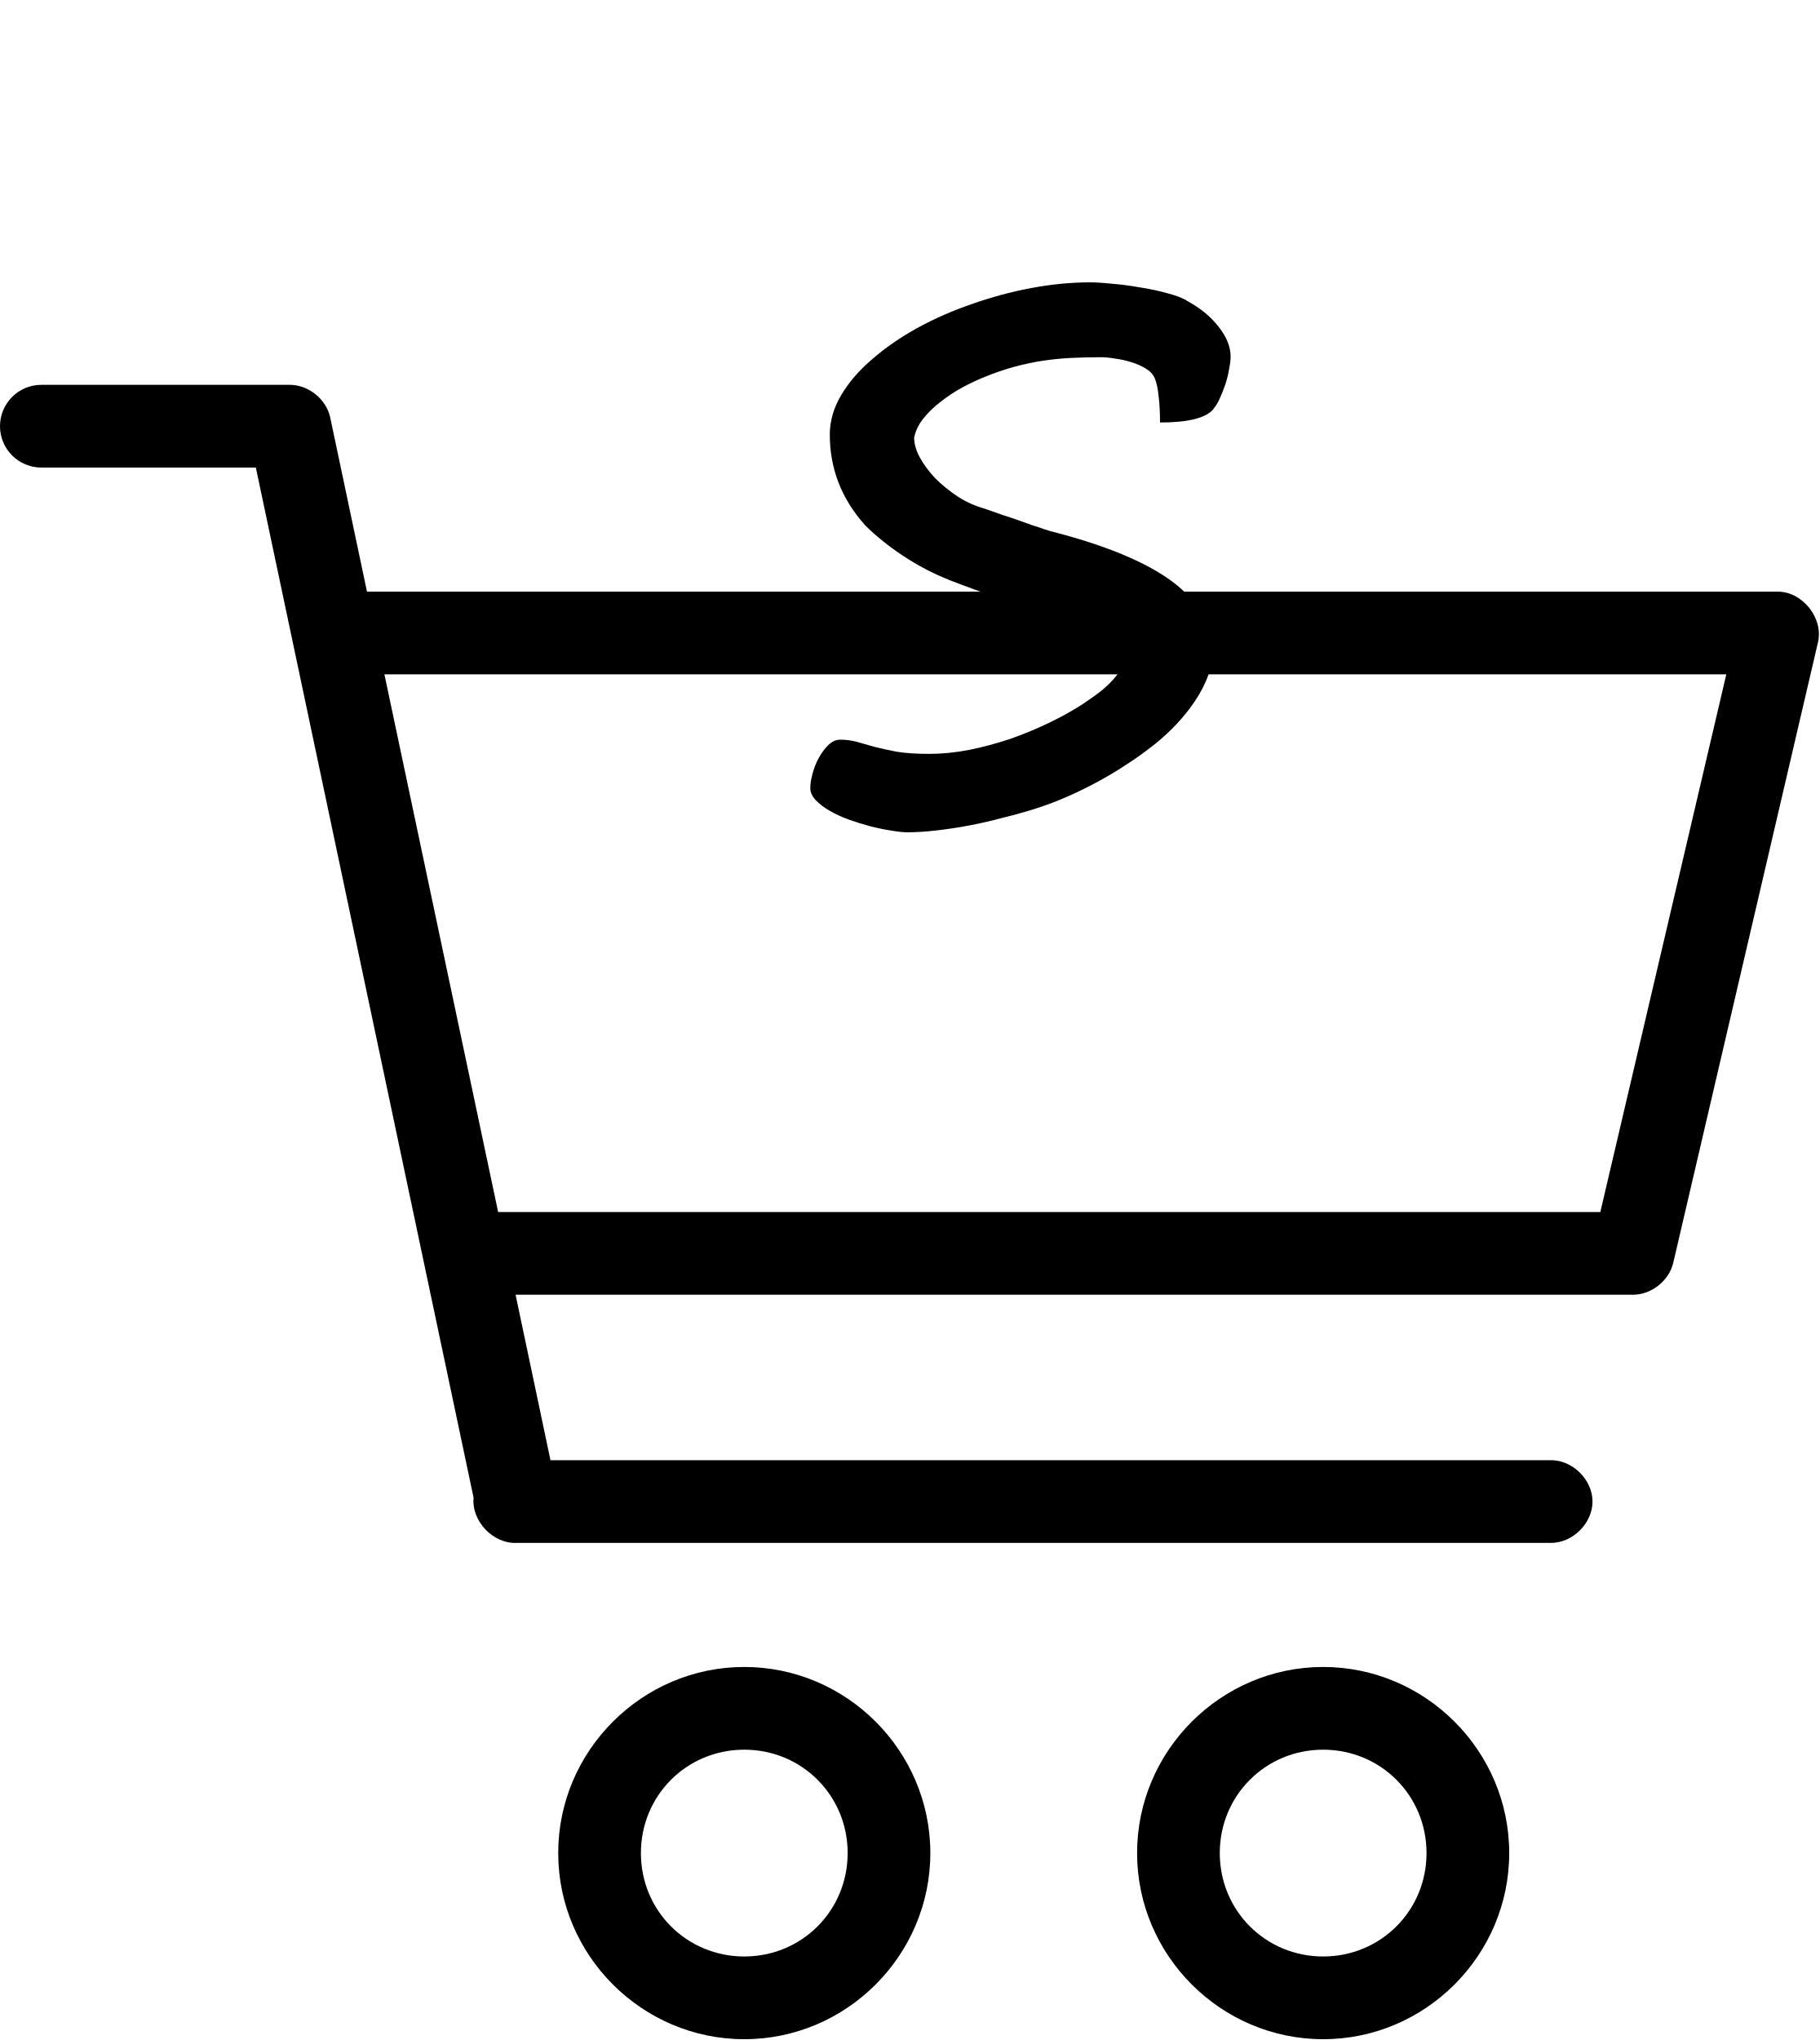
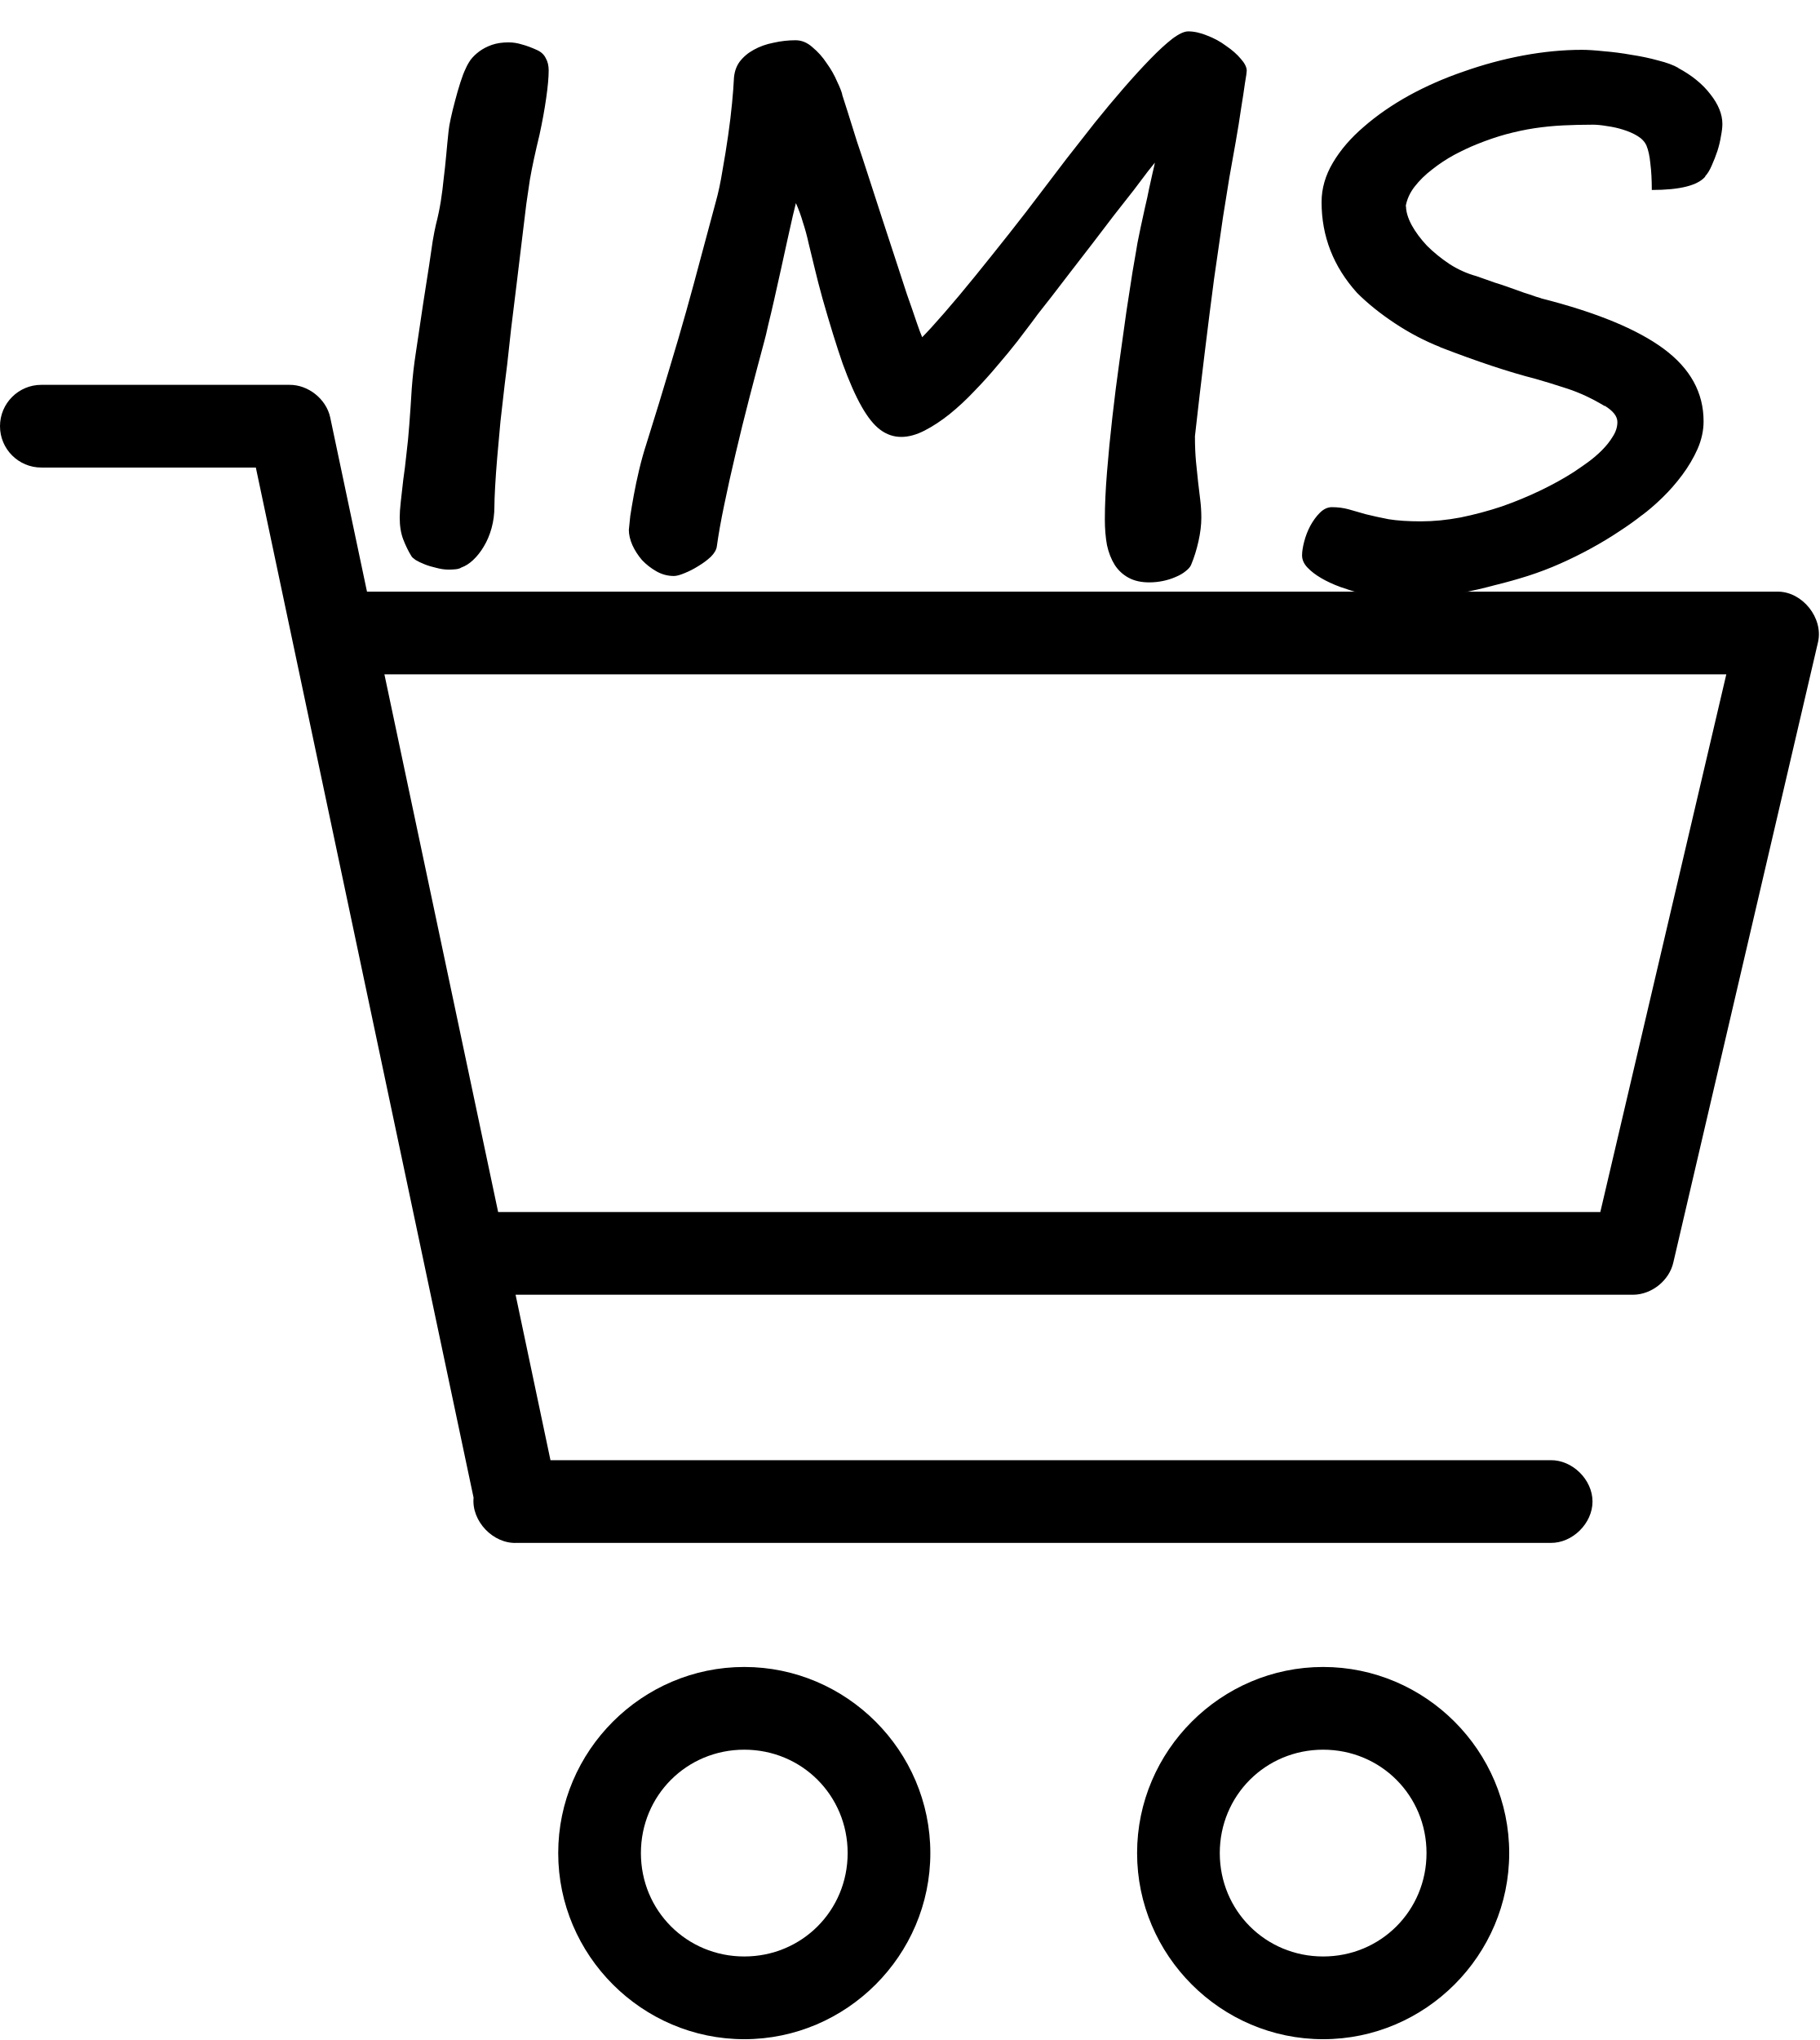
<svg xmlns="http://www.w3.org/2000/svg" width="1002" height="1123" viewBox="0 0 1002 1123" fill="none">
  <path d="M22.766 211.848C10.188 211.848 0 222.044 0 234.614C0 247.192 10.196 257.38 22.766 257.38H140.879L260.771 824.446C259.548 837.421 271.594 849.999 284.61 849.348H853.81C865.841 849.523 876.901 838.612 876.901 826.582C876.901 814.552 865.84 803.641 853.81 803.816H303.109L283.9 712.742H899.348C909.544 712.631 919.176 704.905 921.408 694.955L1001.09 353.435C1004.06 340.221 992.582 325.784 979.034 325.69H202.076L181.795 229.638C179.54 219.577 169.693 211.763 159.387 211.85L22.766 211.848ZM211.671 371.22H950.574L881.203 667.204H274.293L211.671 371.22ZM409.828 917.652C353.512 917.652 307.376 963.796 307.376 1020.1C307.376 1076.42 353.52 1122.56 409.828 1122.56C466.144 1122.56 512.28 1076.41 512.28 1020.1C512.28 963.788 466.136 917.652 409.828 917.652ZM728.58 917.652C672.264 917.652 626.128 963.796 626.128 1020.1C626.128 1076.42 672.272 1122.56 728.58 1122.56C784.896 1122.56 831.032 1076.41 831.032 1020.1C831.032 963.788 784.888 917.652 728.58 917.652V917.652ZM409.828 963.184C441.537 963.184 466.748 988.396 466.748 1020.1C466.748 1051.81 441.537 1077.02 409.828 1077.02C378.12 1077.02 352.908 1051.81 352.908 1020.1C352.908 988.396 378.12 963.184 409.828 963.184ZM728.58 963.184C760.289 963.184 785.5 988.396 785.5 1020.1C785.5 1051.81 760.289 1077.02 728.58 1077.02C696.872 1077.02 671.66 1051.81 671.66 1020.1C671.66 988.396 696.872 963.184 728.58 963.184Z" fill="black" />
-   <path d="M677.623 196.25C677.623 198.073 677.363 200.286 676.842 202.891C676.451 205.495 675.8 208.229 674.889 211.094C673.977 213.828 672.936 216.497 671.764 219.102C670.722 221.576 669.485 223.594 668.053 225.156H668.248C664.082 230.104 654.251 232.578 638.756 232.578C638.756 226.979 638.496 222.161 637.975 218.125C637.584 213.958 636.868 210.638 635.826 208.164C634.915 206.081 633.287 204.323 630.944 202.891C628.6 201.458 625.931 200.286 622.936 199.375C620.071 198.464 617.142 197.812 614.147 197.422C611.152 196.901 608.548 196.641 606.334 196.641C600.735 196.641 595.267 196.771 589.928 197.031C584.589 197.292 579.316 197.812 574.108 198.594C569.03 199.375 563.821 200.482 558.483 201.914C553.274 203.346 547.936 205.169 542.467 207.383C538.561 208.945 534.394 210.898 529.967 213.242C525.67 215.586 521.634 218.255 517.858 221.25C514.082 224.115 510.826 227.305 508.092 230.82C505.488 234.206 503.86 237.852 503.209 241.758L503.405 241.367C503.405 244.492 504.446 248.008 506.53 251.914C508.613 255.69 511.412 259.466 514.928 263.242C518.574 266.888 522.74 270.273 527.428 273.398C532.115 276.393 537.063 278.607 542.272 280.039C542.662 280.169 543.769 280.56 545.592 281.211C547.415 281.862 549.628 282.643 552.233 283.555C554.837 284.336 557.571 285.247 560.436 286.289C563.431 287.331 566.165 288.307 568.639 289.219C571.243 290 573.392 290.716 575.084 291.367C576.907 291.888 577.949 292.214 578.209 292.344C608.418 300.026 630.813 309.271 645.397 320.078C659.98 330.885 667.272 344.167 667.272 359.922C667.272 365 666.165 370.078 663.951 375.156C661.738 380.104 658.938 384.857 655.553 389.414C652.168 393.971 648.457 398.203 644.42 402.109C640.514 405.885 636.803 409.076 633.287 411.68L633.483 411.484C629.707 414.479 625.41 417.539 620.592 420.664C615.905 423.789 610.826 426.849 605.358 429.844C599.889 432.839 594.225 435.638 588.365 438.242C582.506 440.846 576.517 443.125 570.397 445.078C564.668 446.901 558.613 448.594 552.233 450.156C545.983 451.849 539.733 453.281 533.483 454.453C527.233 455.625 521.178 456.536 515.319 457.188C509.589 457.839 504.381 458.164 499.694 458.164C497.22 458.164 494.16 457.839 490.514 457.188C486.998 456.667 483.222 455.885 479.186 454.844C475.28 453.802 471.308 452.565 467.272 451.133C463.365 449.701 459.85 448.073 456.725 446.25C453.6 444.427 451.061 442.474 449.108 440.391C447.155 438.307 446.178 436.094 446.178 433.75C446.178 431.667 446.569 429.128 447.35 426.133C448.131 423.138 449.238 420.273 450.67 417.539C452.233 414.674 453.99 412.266 455.944 410.312C458.027 408.229 460.24 407.188 462.584 407.188C465.839 407.188 468.899 407.578 471.764 408.359C474.628 409.141 477.819 410.052 481.334 411.094C484.98 412.005 489.147 412.917 493.834 413.828C498.652 414.609 504.576 415 511.608 415C518.639 415 525.931 414.284 533.483 412.852C541.165 411.289 548.717 409.271 556.139 406.797C563.561 404.193 570.657 401.263 577.428 398.008C584.199 394.753 590.319 391.367 595.787 387.852C598.131 386.289 600.67 384.531 603.405 382.578C606.269 380.495 608.873 378.281 611.217 375.938C613.691 373.464 615.709 370.924 617.272 368.32C618.964 365.716 619.811 363.047 619.811 360.312C619.811 357.188 617.467 354.193 612.78 351.328V351.523C605.878 347.357 599.043 344.167 592.272 341.953C585.501 339.74 579.576 337.917 574.498 336.484C560.175 332.839 542.727 327.044 522.155 319.102H522.35C513.756 315.716 505.423 311.354 497.35 306.016C489.277 300.677 482.311 295.078 476.451 289.219C463.431 274.766 456.92 258.099 456.92 239.219C456.92 231.797 459.003 224.57 463.17 217.539C467.337 210.508 473.001 203.932 480.162 197.812C487.324 191.562 495.592 185.833 504.967 180.625C514.472 175.417 524.563 170.99 535.24 167.344C545.918 163.568 556.79 160.638 567.858 158.555C579.056 156.471 589.863 155.43 600.28 155.43C603.535 155.43 607.571 155.69 612.389 156.211C617.337 156.602 622.35 157.253 627.428 158.164C632.636 158.945 637.584 159.987 642.272 161.289C646.959 162.461 650.67 163.828 653.405 165.391H653.209C660.761 169.427 666.686 174.245 670.983 179.844C675.41 185.443 677.623 190.911 677.623 196.25Z" fill="black" />
+   <path d="M240.016 123.719C241.188 119.161 242.099 114.799 242.75 110.633C243.401 106.466 243.922 102.365 244.312 98.328C244.833 94.162 245.289 89.93 245.68 85.633C246.07 81.206 246.526 76.583 247.047 71.766C247.177 70.333 247.568 68.12 248.219 65.125C248.87 62.13 249.651 58.94 250.562 55.555C251.474 52.039 252.451 48.654 253.492 45.398C254.534 42.143 255.51 39.604 256.422 37.781C257.073 36.219 257.984 34.591 259.156 32.898C260.458 31.206 262.086 29.643 264.039 28.211C265.992 26.779 268.271 25.607 270.875 24.695C273.479 23.784 276.539 23.328 280.055 23.328C282.529 23.328 285.003 23.719 287.477 24.5C289.951 25.151 292.75 26.193 295.875 27.625C298.089 28.667 299.651 30.164 300.562 32.117C301.604 33.94 302.125 36.154 302.125 38.758C302.125 42.534 301.669 47.612 300.758 53.992C299.846 60.372 298.609 67.143 297.047 74.305C296.005 78.602 295.029 82.833 294.117 87C293.206 91.167 292.424 95.138 291.773 98.914C291.383 101.648 290.732 106.076 289.82 112.195C289.039 118.315 288.193 125.281 287.281 133.094C286.37 140.776 285.393 148.849 284.352 157.312C283.31 165.776 282.333 173.719 281.422 181.141C280.641 188.562 279.924 195.073 279.273 200.672C278.622 206.141 278.167 209.786 277.906 211.609C277.125 218.25 276.344 225.086 275.562 232.117C274.911 239.018 274.326 245.529 273.805 251.648C273.284 257.768 272.893 263.237 272.633 268.055C272.372 272.872 272.242 276.453 272.242 278.797C272.242 282.964 271.721 286.935 270.68 290.711C269.638 294.487 268.206 297.872 266.383 300.867C264.69 303.732 262.737 306.206 260.523 308.289C258.44 310.242 256.292 311.609 254.078 312.391C253.297 312.911 252.255 313.237 250.953 313.367C249.781 313.497 248.479 313.562 247.047 313.562C244.833 313.562 242.555 313.237 240.211 312.586C237.867 312.065 235.719 311.414 233.766 310.633C231.812 309.852 230.185 309.07 228.883 308.289C227.581 307.378 226.799 306.661 226.539 306.141C224.846 303.406 223.349 300.346 222.047 296.961C220.745 293.576 220.094 289.539 220.094 284.852C220.094 282.638 220.289 279.773 220.68 276.258C221.07 272.612 221.526 268.576 222.047 264.148C222.698 259.721 223.284 254.969 223.805 249.891C224.456 244.682 224.977 239.344 225.367 233.875C225.888 227.104 226.344 220.398 226.734 213.758C227.255 206.987 227.971 200.672 228.883 194.812C230.445 184.526 231.812 175.346 232.984 167.273C234.286 159.07 235.393 151.974 236.305 145.984C237.086 140.776 237.737 136.349 238.258 132.703C238.909 128.927 239.495 125.932 240.016 123.719ZM657.984 240.125C657.984 245.333 658.18 250.021 658.57 254.188C658.961 258.224 659.352 262 659.742 265.516C660.133 268.901 660.523 272.156 660.914 275.281C661.305 278.406 661.5 281.661 661.5 285.047C661.5 288.953 660.979 293.25 659.938 297.938C658.896 302.625 657.529 306.987 655.836 311.023C655.315 312.195 654.273 313.367 652.711 314.539C651.279 315.711 649.456 316.753 647.242 317.664C645.159 318.576 642.88 319.292 640.406 319.812C637.932 320.333 635.393 320.594 632.789 320.594C628.362 320.594 624.586 319.747 621.461 318.055C618.336 316.362 615.797 314.018 613.844 311.023C611.891 307.898 610.458 304.253 609.547 300.086C608.766 295.789 608.375 291.036 608.375 285.828C608.375 278.276 608.766 269.682 609.547 260.047C610.328 250.281 611.305 240.255 612.477 229.969C613.648 219.552 614.951 209.266 616.383 199.109C617.815 188.953 619.117 179.643 620.289 171.18C621.591 162.716 622.698 155.555 623.609 149.695C624.651 143.836 625.302 140.06 625.562 138.367C625.693 137.716 625.953 136.154 626.344 133.68C626.865 131.206 627.451 128.341 628.102 125.086C628.883 121.701 629.664 118.12 630.445 114.344C631.357 110.568 632.138 106.987 632.789 103.602C633.57 100.216 634.221 97.287 634.742 94.812C635.393 92.208 635.784 90.451 635.914 89.539C635.523 90.06 634.221 91.688 632.008 94.422C629.924 97.156 627.32 100.607 624.195 104.773C621.07 108.81 617.49 113.367 613.453 118.445C609.547 123.523 605.576 128.732 601.539 134.07C597.503 139.279 593.531 144.422 589.625 149.5C585.849 154.448 582.398 158.94 579.273 162.977C576.148 167.013 573.544 170.333 571.461 172.938C569.508 175.542 568.401 177.039 568.141 177.43C566.057 180.164 563.388 183.68 560.133 187.977C556.878 192.143 553.232 196.57 549.195 201.258C545.289 205.945 541.057 210.633 536.5 215.32C532.073 220.008 527.516 224.24 522.828 228.016C518.271 231.661 513.714 234.656 509.156 237C504.599 239.344 500.302 240.516 496.266 240.516C492.099 240.516 488.258 239.214 484.742 236.609C481.227 234.005 477.776 229.708 474.391 223.719C471.005 217.729 467.555 209.917 464.039 200.281C460.654 190.516 456.943 178.536 452.906 164.344C451.214 158.224 449.781 152.69 448.609 147.742C447.438 142.794 446.331 138.237 445.289 134.07C444.378 129.904 443.336 126.062 442.164 122.547C441.122 118.901 439.82 115.32 438.258 111.805C437.997 112.977 437.411 115.385 436.5 119.031C435.719 122.677 434.742 127.039 433.57 132.117C432.529 137.065 431.357 142.404 430.055 148.133C428.753 153.862 427.516 159.396 426.344 164.734C425.172 169.943 424.065 174.63 423.023 178.797C422.112 182.964 421.396 185.958 420.875 187.781C418.141 197.938 415.406 208.289 412.672 218.836C409.938 229.383 407.398 239.669 405.055 249.695C402.711 259.591 400.628 268.966 398.805 277.82C396.982 286.544 395.615 294.227 394.703 300.867C394.443 302.69 393.336 304.578 391.383 306.531C389.43 308.354 387.151 310.047 384.547 311.609C382.073 313.172 379.534 314.474 376.93 315.516C374.456 316.557 372.503 317.078 371.07 317.078C367.685 317.078 364.495 316.232 361.5 314.539C358.505 312.846 355.836 310.763 353.492 308.289C351.279 305.685 349.521 302.951 348.219 300.086C346.917 297.091 346.266 294.292 346.266 291.688C346.396 289.995 346.656 287.456 347.047 284.07C347.568 280.685 348.219 276.844 349 272.547C349.781 268.25 350.758 263.628 351.93 258.68C353.102 253.732 354.469 248.849 356.031 244.031C360.979 228.276 365.146 214.669 368.531 203.211C372.047 191.622 375.172 180.945 377.906 171.18C380.641 161.414 383.245 151.844 385.719 142.469C388.193 133.094 390.992 122.677 394.117 111.219C395.549 106.141 396.786 100.346 397.828 93.836C399 87.326 400.042 80.88 400.953 74.5C401.865 68.12 402.581 62.195 403.102 56.727C403.622 51.258 403.948 47.026 404.078 44.031C404.208 40.125 405.25 36.805 407.203 34.07C409.286 31.336 411.891 29.122 415.016 27.43C418.271 25.607 421.917 24.305 425.953 23.523C429.99 22.612 434.026 22.156 438.062 22.156C441.448 22.156 444.573 23.458 447.438 26.062C450.432 28.537 453.036 31.466 455.25 34.852C457.594 38.107 459.482 41.427 460.914 44.812C462.477 48.068 463.453 50.542 463.844 52.234L463.648 51.844C464.299 53.797 465.341 57.052 466.773 61.609C468.206 66.167 469.898 71.57 471.852 77.82C473.935 83.94 476.148 90.646 478.492 97.938C480.836 105.229 483.245 112.651 485.719 120.203C488.193 127.625 490.602 134.982 492.945 142.273C495.289 149.435 497.438 156.01 499.391 162C501.474 167.859 503.232 172.938 504.664 177.234C506.096 181.401 507.138 184.201 507.789 185.633C510.654 182.768 514.69 178.341 519.898 172.352C525.237 166.232 530.966 159.396 537.086 151.844C543.206 144.292 549.456 136.479 555.836 128.406C562.216 120.333 567.945 112.911 573.023 106.141C577.451 100.281 582.203 94.031 587.281 87.391C592.49 80.75 597.698 74.109 602.906 67.469C608.245 60.828 613.518 54.513 618.727 48.523C623.935 42.534 628.818 37.195 633.375 32.508C637.932 27.82 641.969 24.109 645.484 21.375C649.13 18.641 652.06 17.273 654.273 17.273C657.529 17.273 661.044 18.055 664.82 19.617C668.596 21.049 672.047 22.938 675.172 25.281C678.427 27.495 681.096 29.838 683.18 32.312C685.393 34.786 686.5 37 686.5 38.953C686.5 39.734 686.174 42.013 685.523 45.789C685.003 49.565 684.286 54.253 683.375 59.852C682.594 65.32 681.617 71.375 680.445 78.016C679.273 84.656 678.102 91.232 676.93 97.742C676.148 102.56 674.977 109.852 673.414 119.617C671.982 129.383 670.354 140.646 668.531 153.406C666.839 166.167 665.081 180.034 663.258 195.008C661.435 209.852 659.677 224.891 657.984 240.125ZM948.414 68.25C948.414 70.073 948.154 72.287 947.633 74.891C947.242 77.495 946.591 80.229 945.68 83.094C944.768 85.828 943.727 88.497 942.555 91.102C941.513 93.576 940.276 95.594 938.844 97.156H939.039C934.872 102.104 925.042 104.578 909.547 104.578C909.547 98.979 909.286 94.162 908.766 90.125C908.375 85.958 907.659 82.638 906.617 80.164C905.706 78.081 904.078 76.323 901.734 74.891C899.391 73.458 896.721 72.287 893.727 71.375C890.862 70.463 887.932 69.812 884.938 69.422C881.943 68.901 879.339 68.641 877.125 68.641C871.526 68.641 866.057 68.771 860.719 69.031C855.38 69.292 850.107 69.812 844.898 70.594C839.82 71.375 834.612 72.482 829.273 73.914C824.065 75.346 818.727 77.169 813.258 79.383C809.352 80.945 805.185 82.898 800.758 85.242C796.461 87.586 792.424 90.255 788.648 93.25C784.872 96.115 781.617 99.305 778.883 102.82C776.279 106.206 774.651 109.852 774 113.758L774.195 113.367C774.195 116.492 775.237 120.008 777.32 123.914C779.404 127.69 782.203 131.466 785.719 135.242C789.365 138.888 793.531 142.273 798.219 145.398C802.906 148.393 807.854 150.607 813.062 152.039C813.453 152.169 814.56 152.56 816.383 153.211C818.206 153.862 820.419 154.643 823.023 155.555C825.628 156.336 828.362 157.247 831.227 158.289C834.221 159.331 836.956 160.307 839.43 161.219C842.034 162 844.182 162.716 845.875 163.367C847.698 163.888 848.74 164.214 849 164.344C879.208 172.026 901.604 181.271 916.188 192.078C930.771 202.885 938.062 216.167 938.062 231.922C938.062 237 936.956 242.078 934.742 247.156C932.529 252.104 929.729 256.857 926.344 261.414C922.958 265.971 919.247 270.203 915.211 274.109C911.305 277.885 907.594 281.076 904.078 283.68L904.273 283.484C900.497 286.479 896.201 289.539 891.383 292.664C886.695 295.789 881.617 298.849 876.148 301.844C870.68 304.839 865.016 307.638 859.156 310.242C853.297 312.846 847.307 315.125 841.188 317.078C835.458 318.901 829.404 320.594 823.023 322.156C816.773 323.849 810.523 325.281 804.273 326.453C798.023 327.625 791.969 328.536 786.109 329.188C780.38 329.839 775.172 330.164 770.484 330.164C768.01 330.164 764.951 329.839 761.305 329.188C757.789 328.667 754.013 327.885 749.977 326.844C746.07 325.802 742.099 324.565 738.062 323.133C734.156 321.701 730.641 320.073 727.516 318.25C724.391 316.427 721.852 314.474 719.898 312.391C717.945 310.307 716.969 308.094 716.969 305.75C716.969 303.667 717.359 301.128 718.141 298.133C718.922 295.138 720.029 292.273 721.461 289.539C723.023 286.674 724.781 284.266 726.734 282.312C728.818 280.229 731.031 279.188 733.375 279.188C736.63 279.188 739.69 279.578 742.555 280.359C745.419 281.141 748.609 282.052 752.125 283.094C755.771 284.005 759.938 284.917 764.625 285.828C769.443 286.609 775.367 287 782.398 287C789.43 287 796.721 286.284 804.273 284.852C811.956 283.289 819.508 281.271 826.93 278.797C834.352 276.193 841.448 273.263 848.219 270.008C854.99 266.753 861.109 263.367 866.578 259.852C868.922 258.289 871.461 256.531 874.195 254.578C877.06 252.495 879.664 250.281 882.008 247.938C884.482 245.464 886.5 242.924 888.062 240.32C889.755 237.716 890.602 235.047 890.602 232.312C890.602 229.188 888.258 226.193 883.57 223.328V223.523C876.669 219.357 869.833 216.167 863.062 213.953C856.292 211.74 850.367 209.917 845.289 208.484C830.966 204.839 813.518 199.044 792.945 191.102H793.141C784.547 187.716 776.214 183.354 768.141 178.016C760.068 172.677 753.102 167.078 747.242 161.219C734.221 146.766 727.711 130.099 727.711 111.219C727.711 103.797 729.794 96.57 733.961 89.539C738.128 82.508 743.792 75.932 750.953 69.812C758.115 63.562 766.383 57.833 775.758 52.625C785.263 47.417 795.354 42.99 806.031 39.344C816.708 35.568 827.581 32.638 838.648 30.555C849.846 28.471 860.654 27.43 871.07 27.43C874.326 27.43 878.362 27.69 883.18 28.211C888.128 28.602 893.141 29.253 898.219 30.164C903.427 30.945 908.375 31.987 913.062 33.289C917.75 34.461 921.461 35.828 924.195 37.391H924C931.552 41.427 937.477 46.245 941.773 51.844C946.201 57.443 948.414 62.911 948.414 68.25Z" fill="black" />
</svg>
